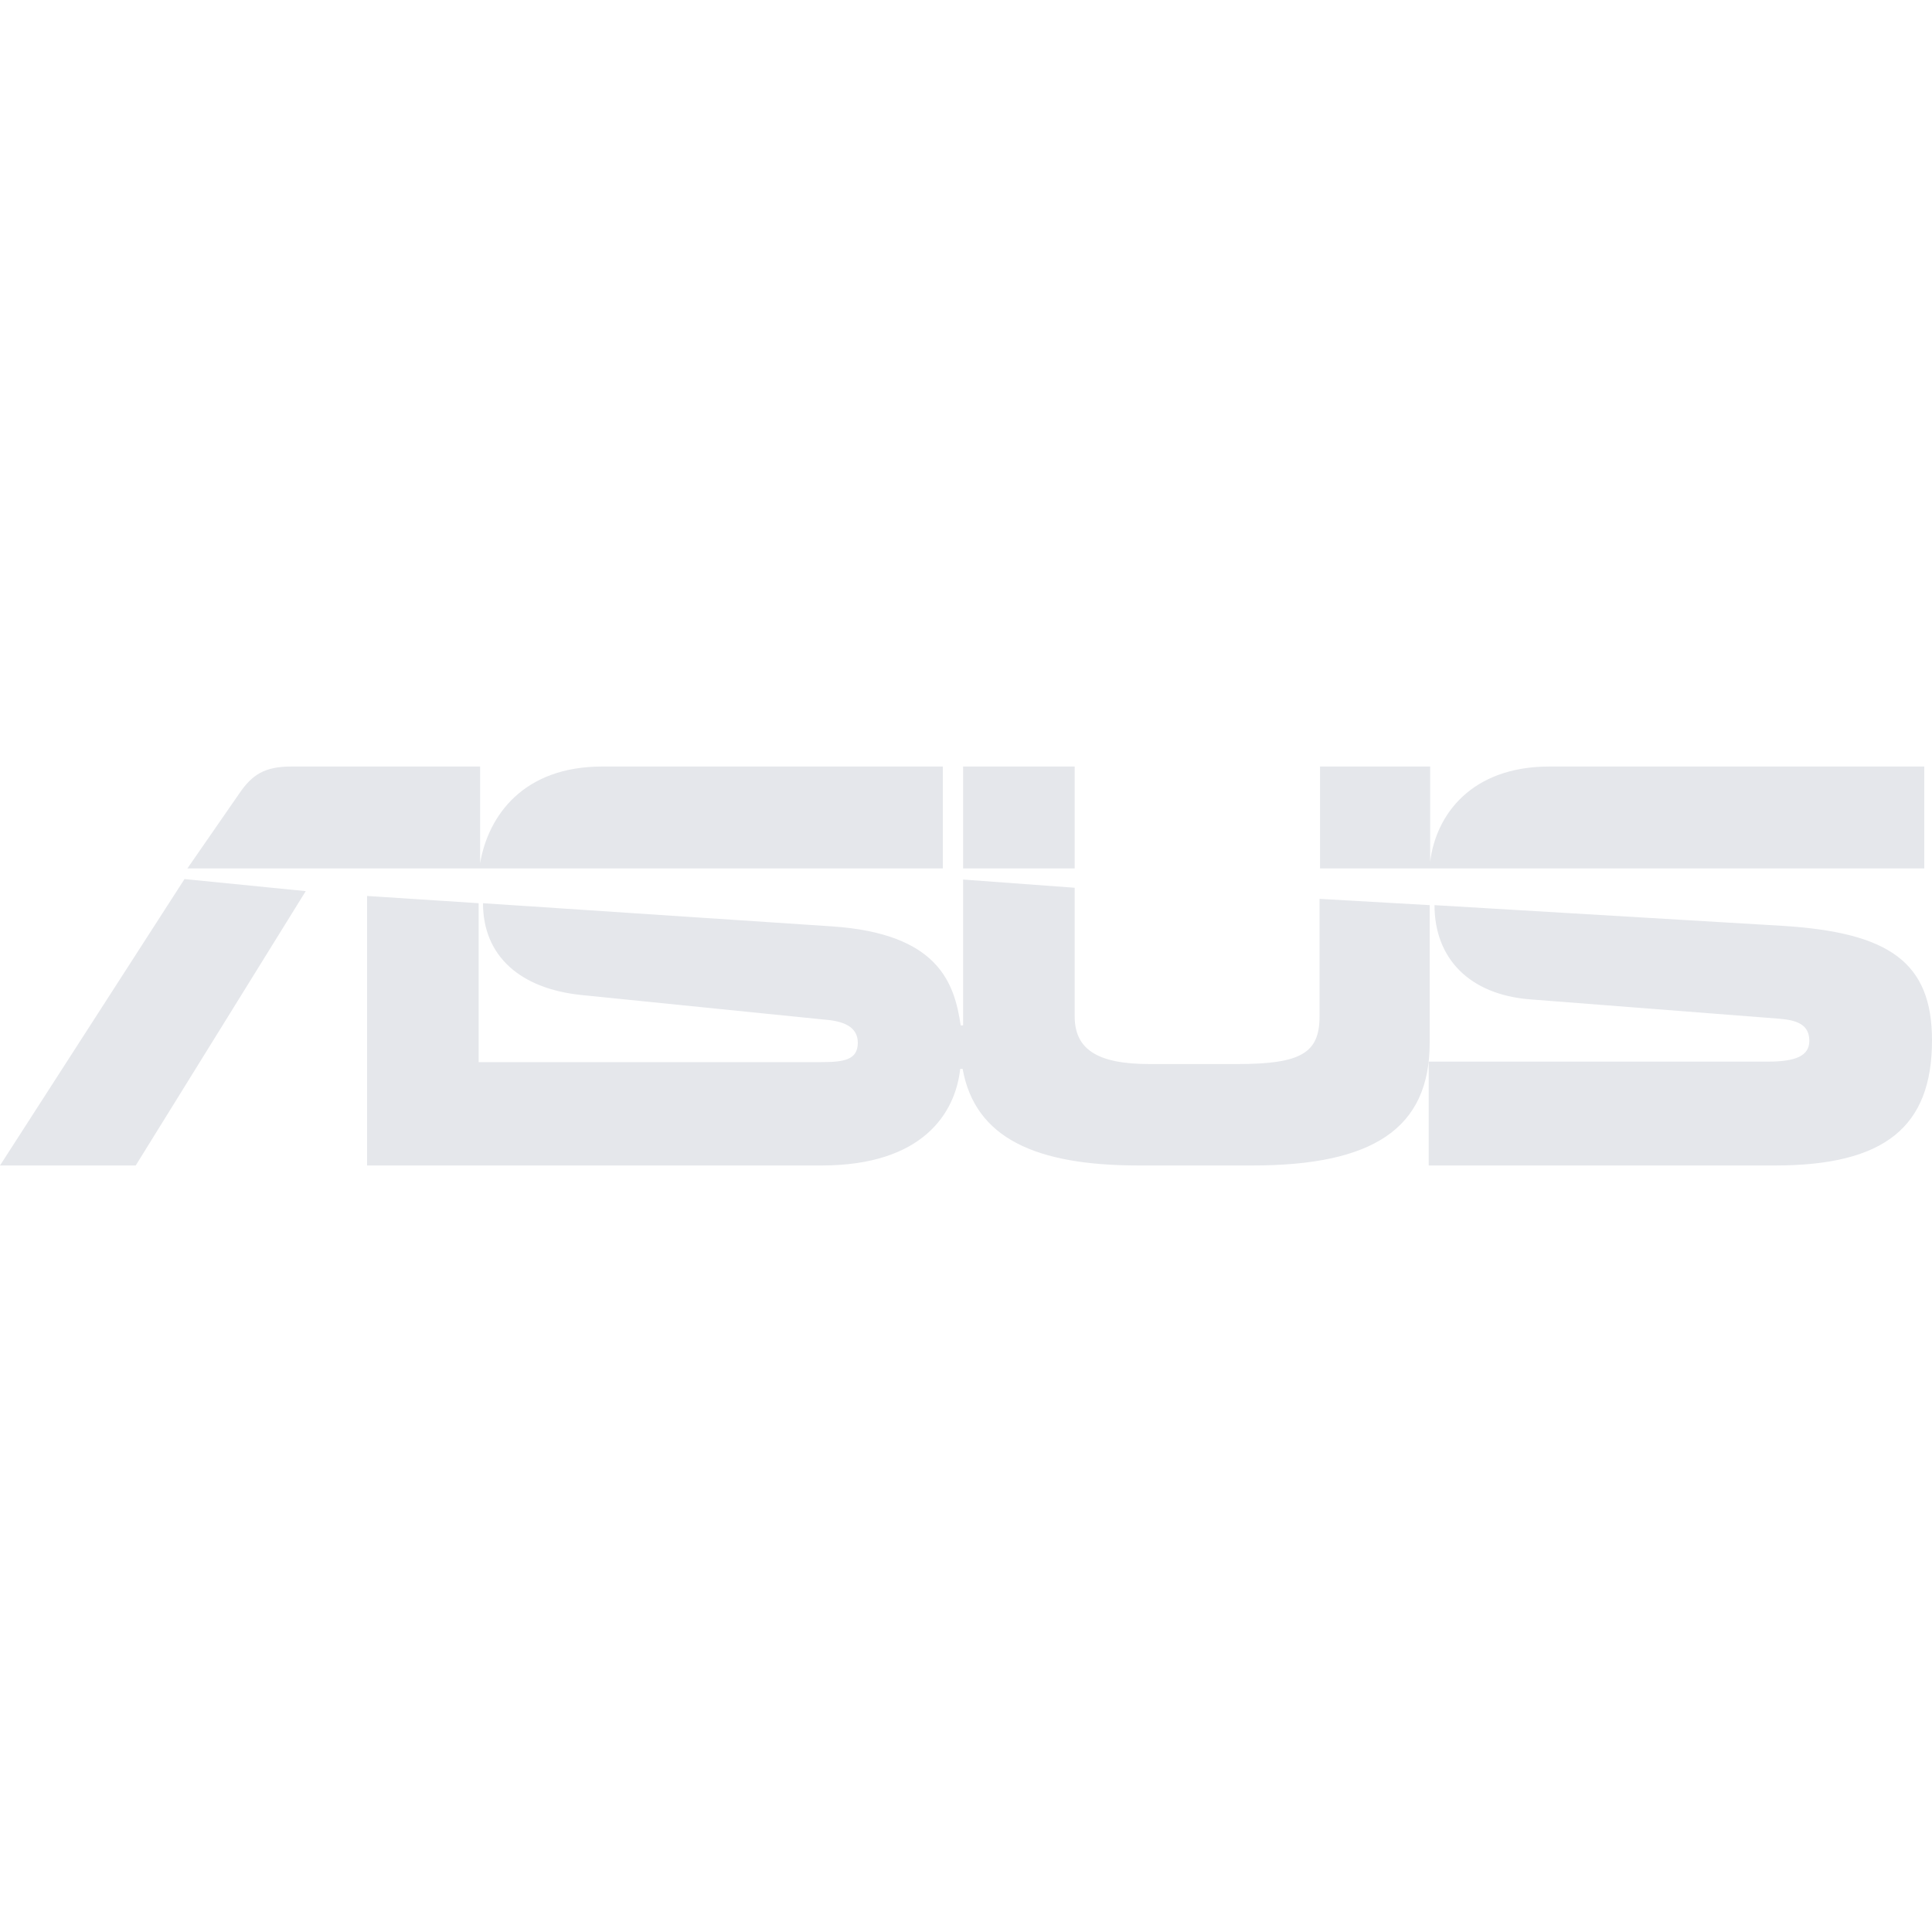
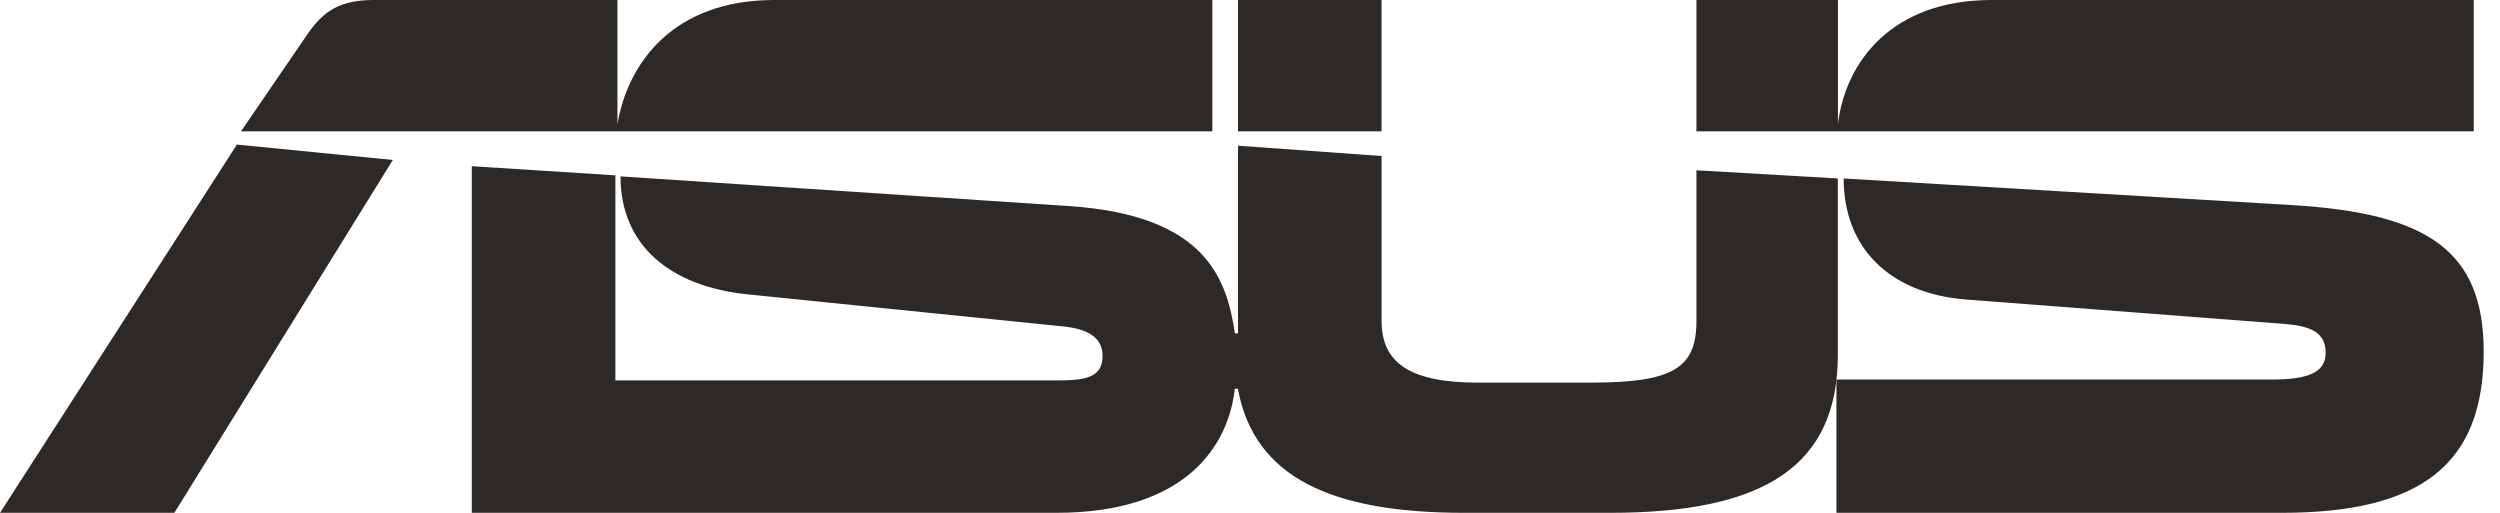
- <svg xmlns="http://www.w3.org/2000/svg" fill="#e5e7eb" role="img" viewBox="0 0 24 24">
-   <path d="M23.904 10.788V9.522h-4.656c-.972 0-1.41.6-1.482 1.182v.018-1.2h-1.368v1.266h1.362zm-6.144.456l-1.368-.078v1.458c0 .456-.228.594-1.02.594H14.28c-.654 0-.93-.186-.93-.594v-1.596l-1.386-.102v1.812h-.03c-.078-.528-.276-1.14-1.596-1.23L6 11.22c0 .666.474 1.062 1.218 1.14l3.024.306c.24.018.414.09.414.288 0 .216-.18.24-.456.24H5.946V11.22l-1.386-.09v3.348h5.646c1.26 0 1.662-.654 1.722-1.2h.03c.156.864.912 1.2 2.19 1.2h1.41c1.494 0 2.202-.456 2.202-1.524zm4.398.258l-4.338-.258c0 .666.438 1.11 1.182 1.17l3.09.24c.24.018.384.078.384.276 0 .186-.168.258-.516.258h-4.212v1.29h4.302c1.356 0 1.95-.474 1.95-1.554 0-.972-.534-1.338-1.842-1.422zm-10.194-1.98h1.386v1.266h-1.386zM3.798 11.07l-1.506-.15L0 14.478h1.686zm7.914-1.548h-4.23c-.984 0-1.416.612-1.518 1.2v-1.2H3.618c-.33 0-.486.102-.642.33l-.648.936h9.384Z" />
+ <svg xmlns="http://www.w3.org/2000/svg" width="78" height="16" viewBox="0 0 78 16" fill="none">
+   <path d="M37.824 0H24.159c-3.168 0-4.577 1.983-4.895 3.872V0H11.68c-1.058 0-1.569.321-2.08 1.057l-2.08 3.04h30.305V0zM0 16h5.44l6.816-11.009-4.864-.48L0 16zM43.105 0h-4.48v4.097h4.48V0zM71.54 6.4l-14.018-.832c0 2.145 1.41 3.586 3.81 3.776l9.983.766c.766.066 1.246.256 1.246.899 0 .608-.546.832-1.665.832H57.297V16h13.89c4.383 0 6.304-1.537 6.304-5.026 0-3.133-1.727-4.318-5.952-4.573z" fill="#2D2926" />
+   <path d="m57.344 5.568-4.415-.255v4.704c0 1.472-.735 1.921-3.295 1.921h-3.52c-2.11 0-3.008-.608-3.008-1.92v-5.15l-4.48-.322v5.855h-.097c-.256-1.696-.895-3.679-5.154-3.97L19.36 5.503c0 2.146 1.537 3.423 3.938 3.679l9.758.991c.767.062 1.344.287 1.344.93 0 .704-.577.766-1.472.766H19.2V5.471l-4.48-.286V16h18.237c4.062 0 5.375-2.11 5.569-3.872h.096C39.133 14.912 41.564 16 45.692 16h4.542c4.833 0 7.106-1.471 7.106-4.93V5.569h.004zM77.181 4.097V0h-15.04c-3.132 0-4.542 1.94-4.79 3.81a.339.339 0 0 0-.007.066V0h-4.415v4.097h24.252z" fill="#2D2926" />
</svg>
